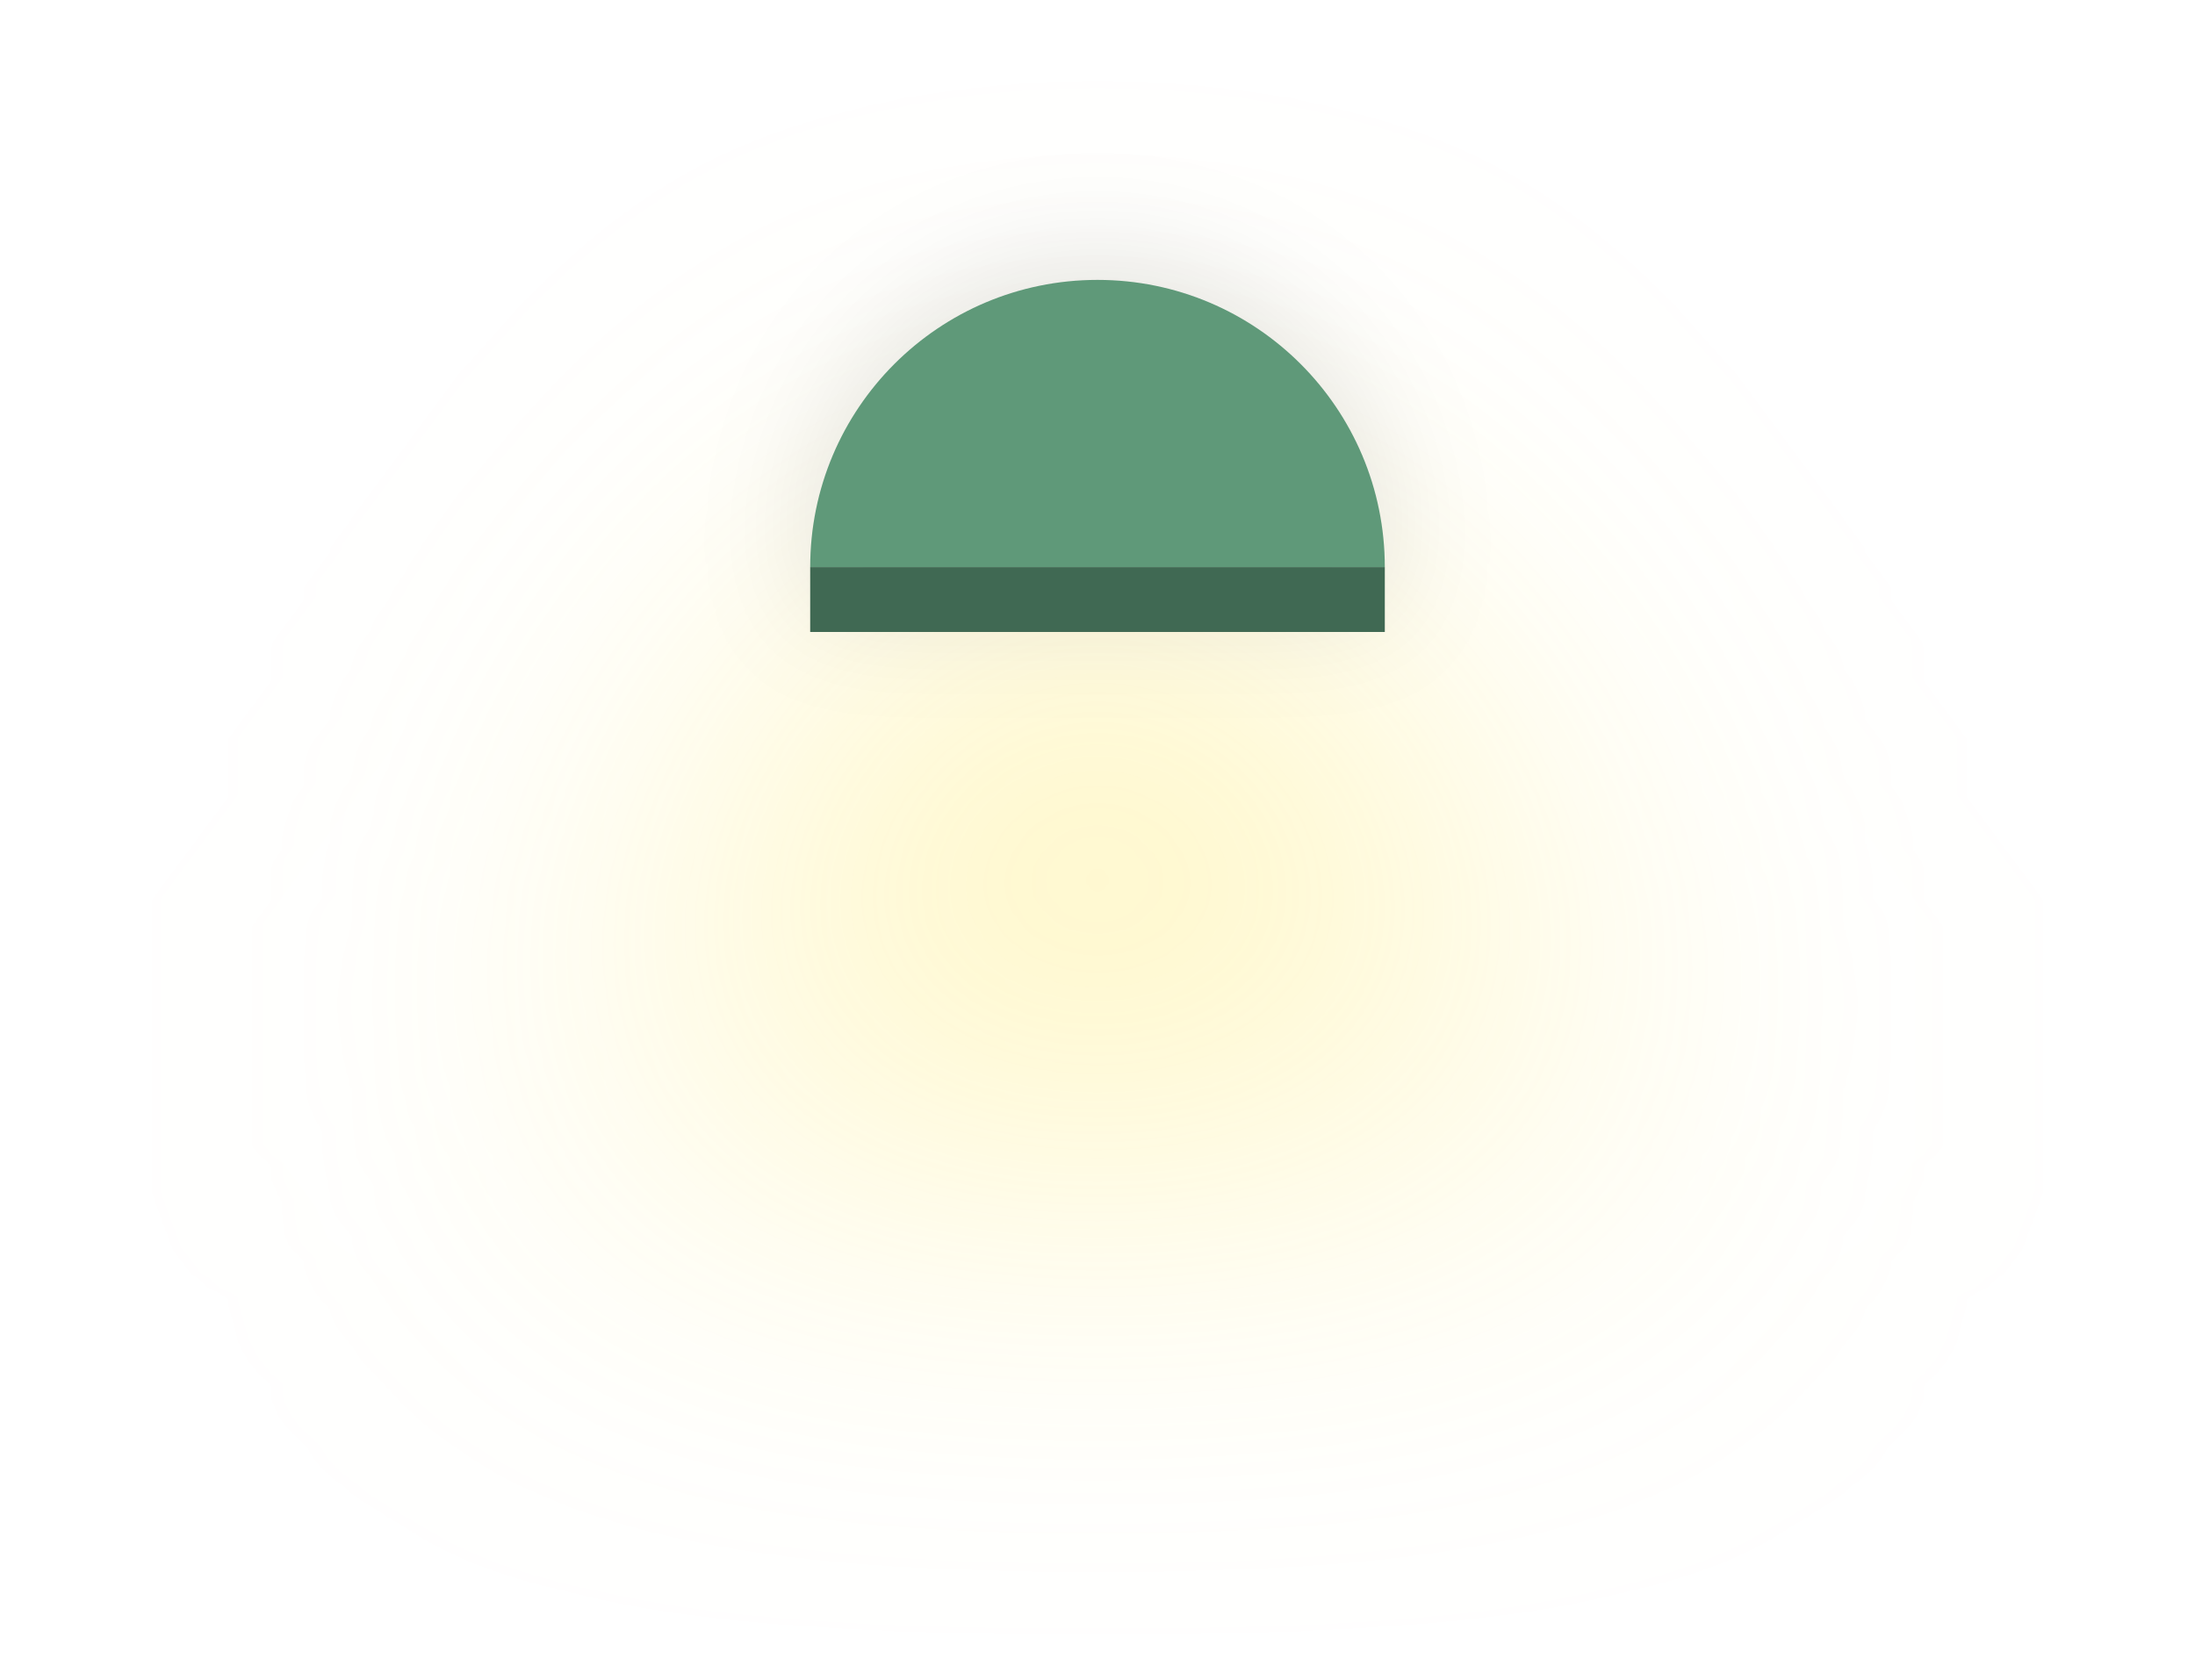
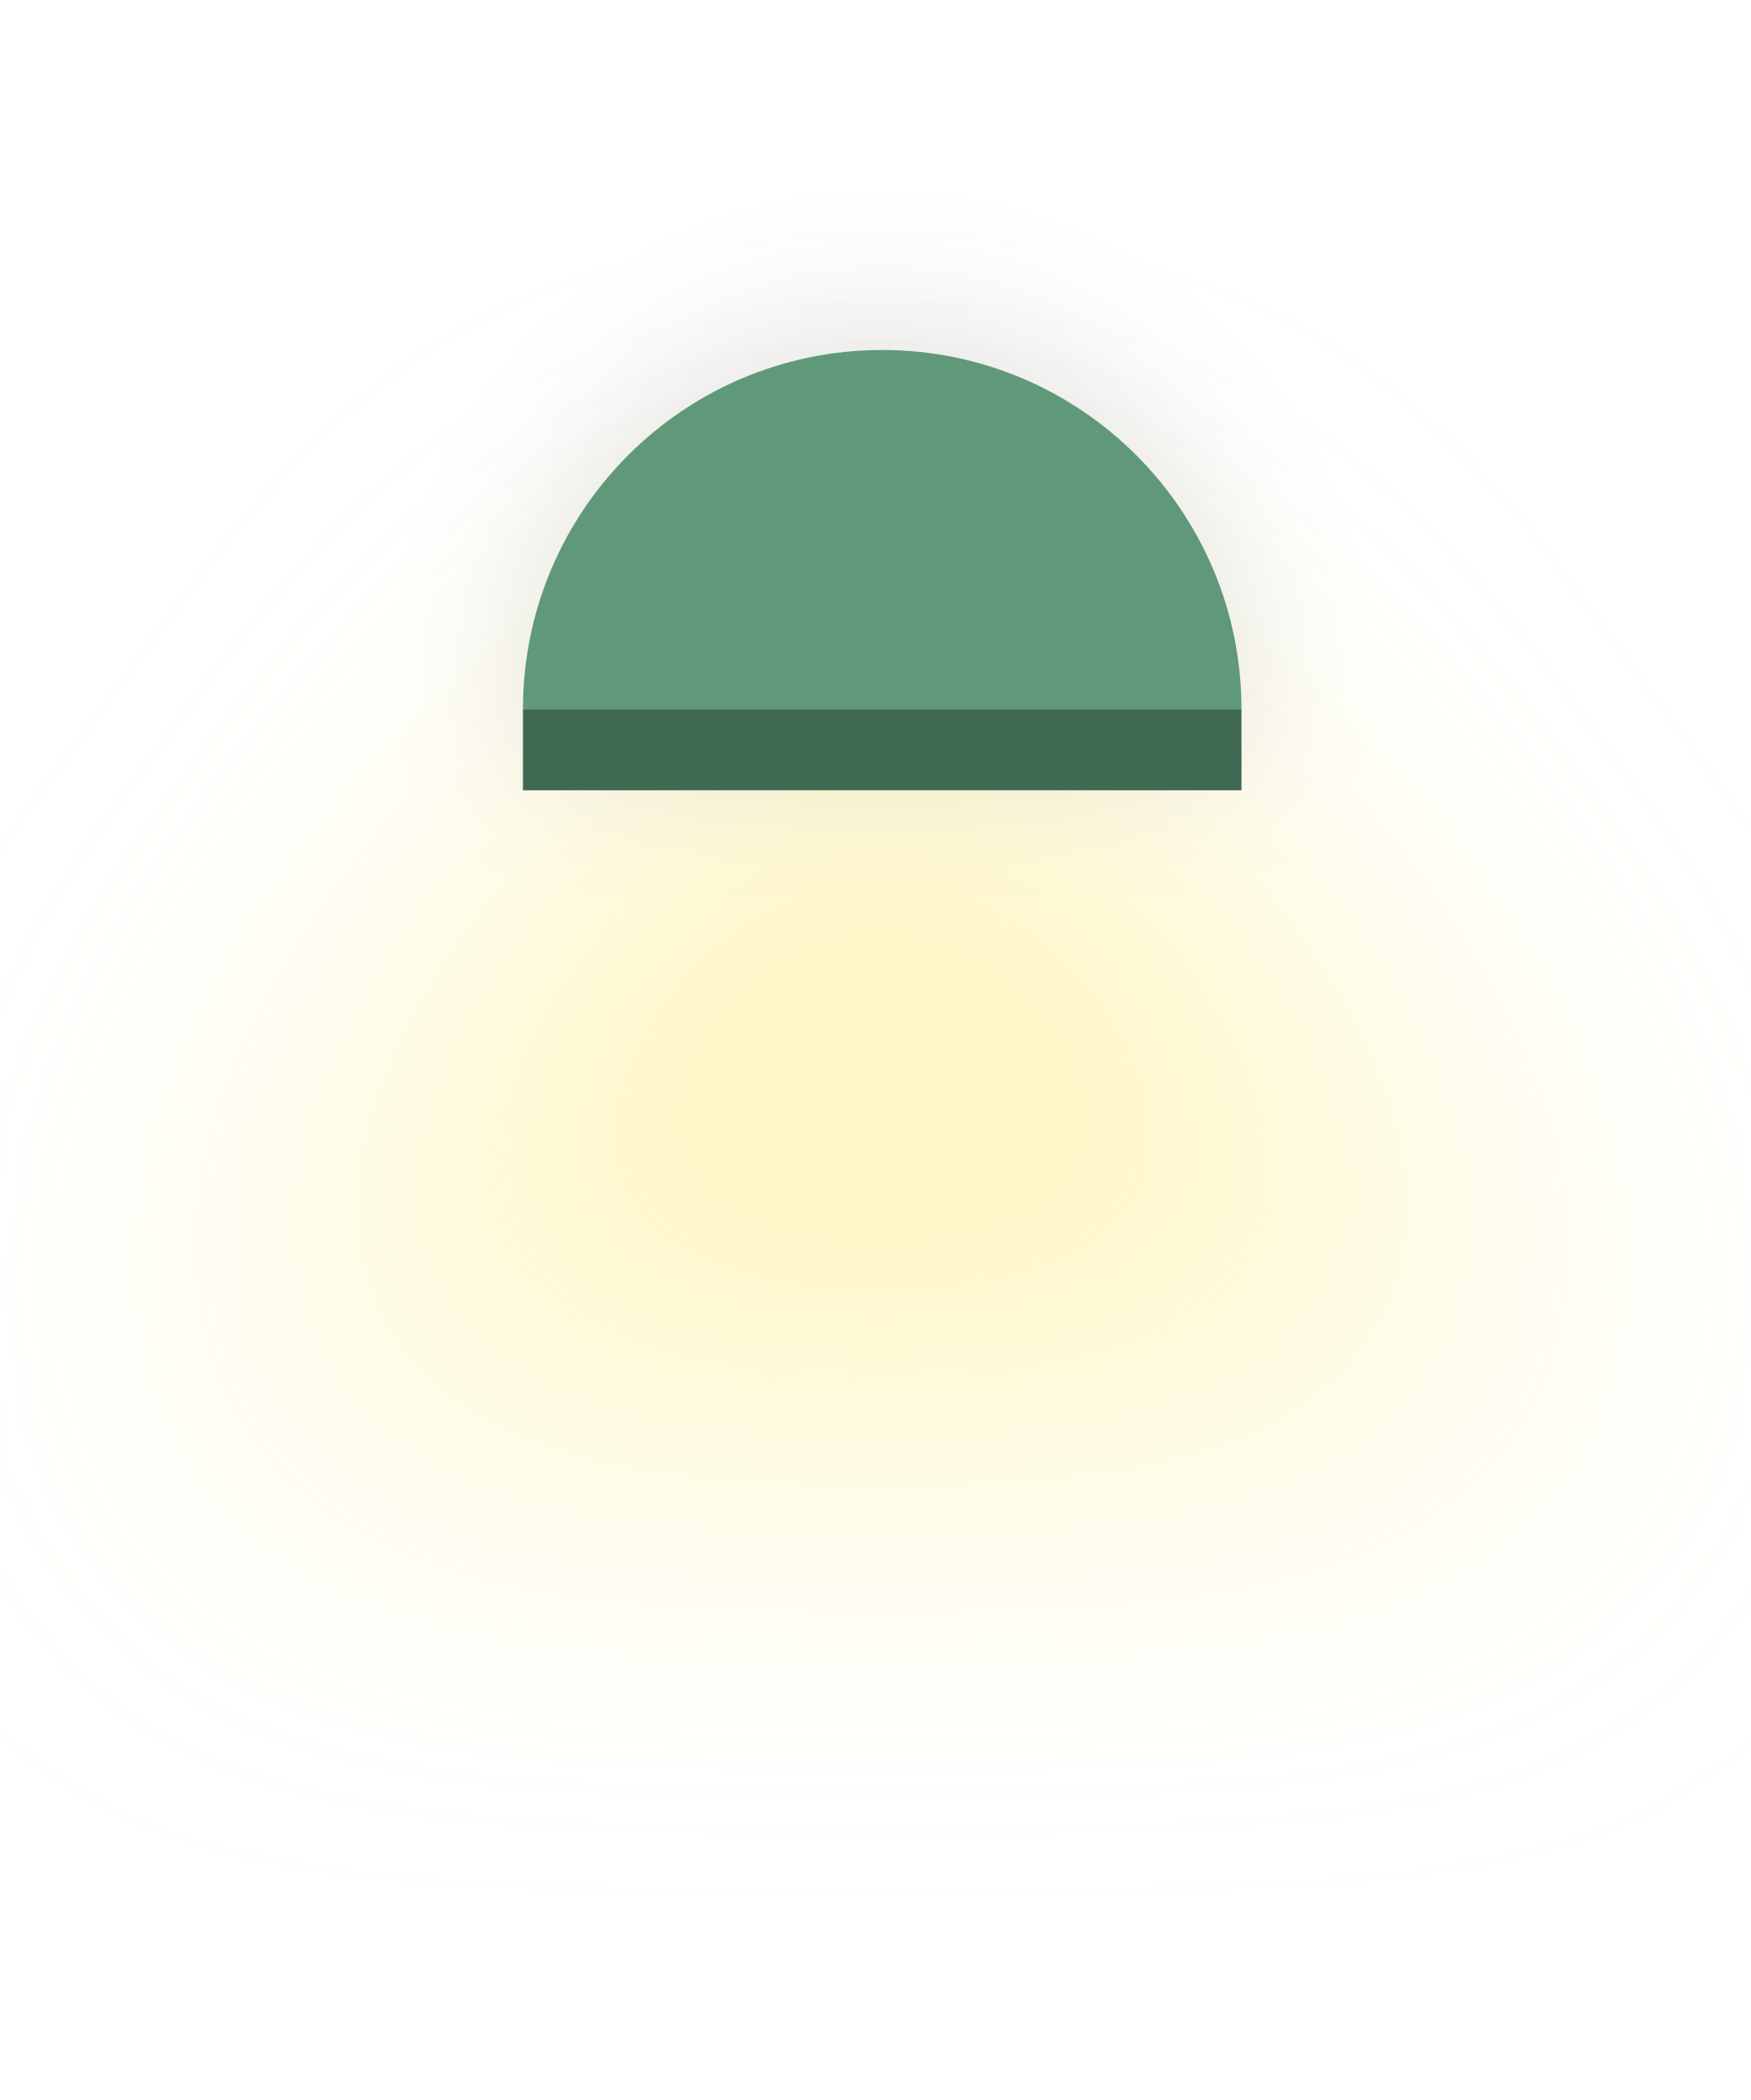
- <svg xmlns="http://www.w3.org/2000/svg" width="196" height="150" viewBox="0 0 196 150" fill="none">
+ <svg xmlns="http://www.w3.org/2000/svg" viewBox="35 0 125 150" fill="none">
  <g filter="url(#filter0_f)">
    <path fill-rule="evenodd" clip-rule="evenodd" d="M87.091 50L50 100H98H146L108.909 50H98H87.091Z" fill="#FFE135" fill-opacity="0.35" />
  </g>
  <g filter="url(#filter1_d)">
    <path d="M98 25C83.831 25 72.345 36.486 72.345 50.655H123.655C123.655 36.486 112.169 25 98 25Z" fill="#5F9979" />
    <rect x="72.345" y="50.655" width="51.31" height="5.793" fill="#406953" />
  </g>
  <defs>
    <filter id="filter0_f" x="0" y="0" width="196" height="150" filterUnits="userSpaceOnUse" color-interpolation-filters="sRGB">
      <feFlood flood-opacity="0" result="BackgroundImageFix" />
      <feBlend mode="normal" in="SourceGraphic" in2="BackgroundImageFix" result="shape" />
      <feGaussianBlur stdDeviation="25" result="effect1_foregroundBlur" />
    </filter>
    <filter id="filter1_d" x="62.345" y="13" width="71.31" height="51.448" filterUnits="userSpaceOnUse" color-interpolation-filters="sRGB">
      <feFlood flood-opacity="0" result="BackgroundImageFix" />
      <feColorMatrix in="SourceAlpha" type="matrix" values="0 0 0 0 0 0 0 0 0 0 0 0 0 0 0 0 0 0 127 0" />
      <feOffset dy="-2" />
      <feGaussianBlur stdDeviation="5" />
      <feColorMatrix type="matrix" values="0 0 0 0 0 0 0 0 0 0 0 0 0 0 0 0 0 0 0.1 0" />
      <feBlend mode="normal" in2="BackgroundImageFix" result="effect1_dropShadow" />
      <feBlend mode="normal" in="SourceGraphic" in2="effect1_dropShadow" result="shape" />
    </filter>
  </defs>
</svg>
